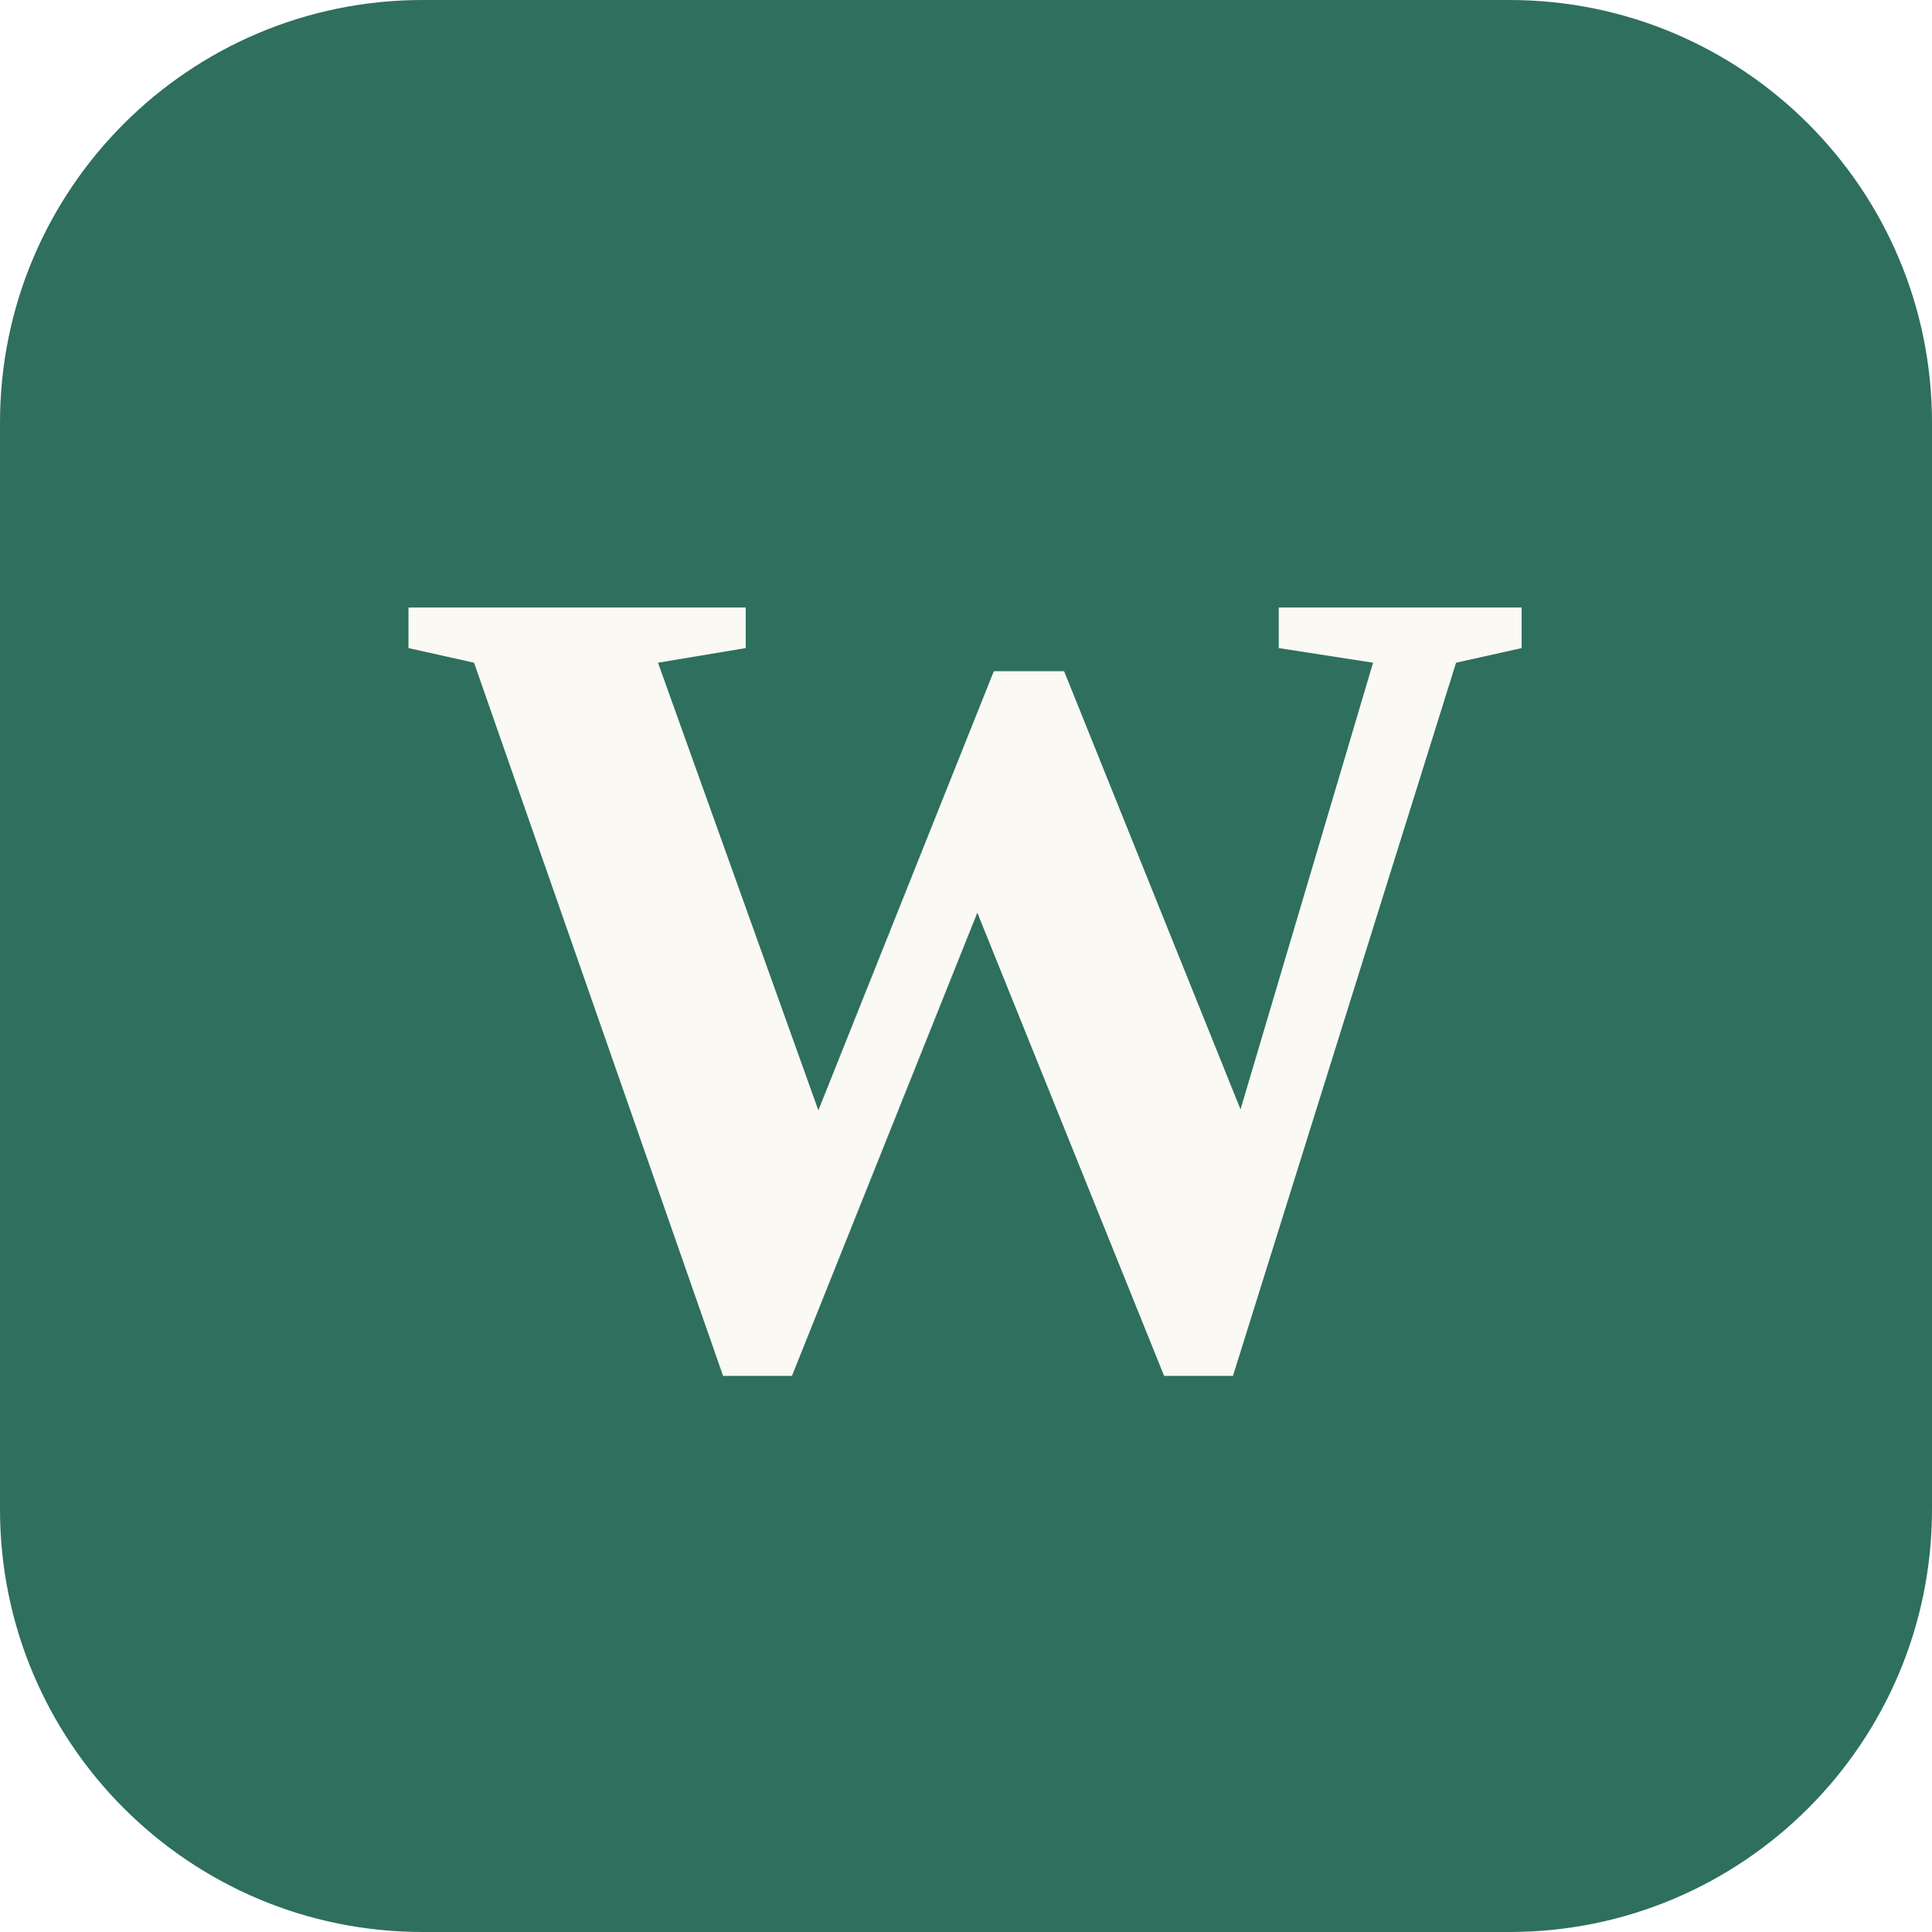
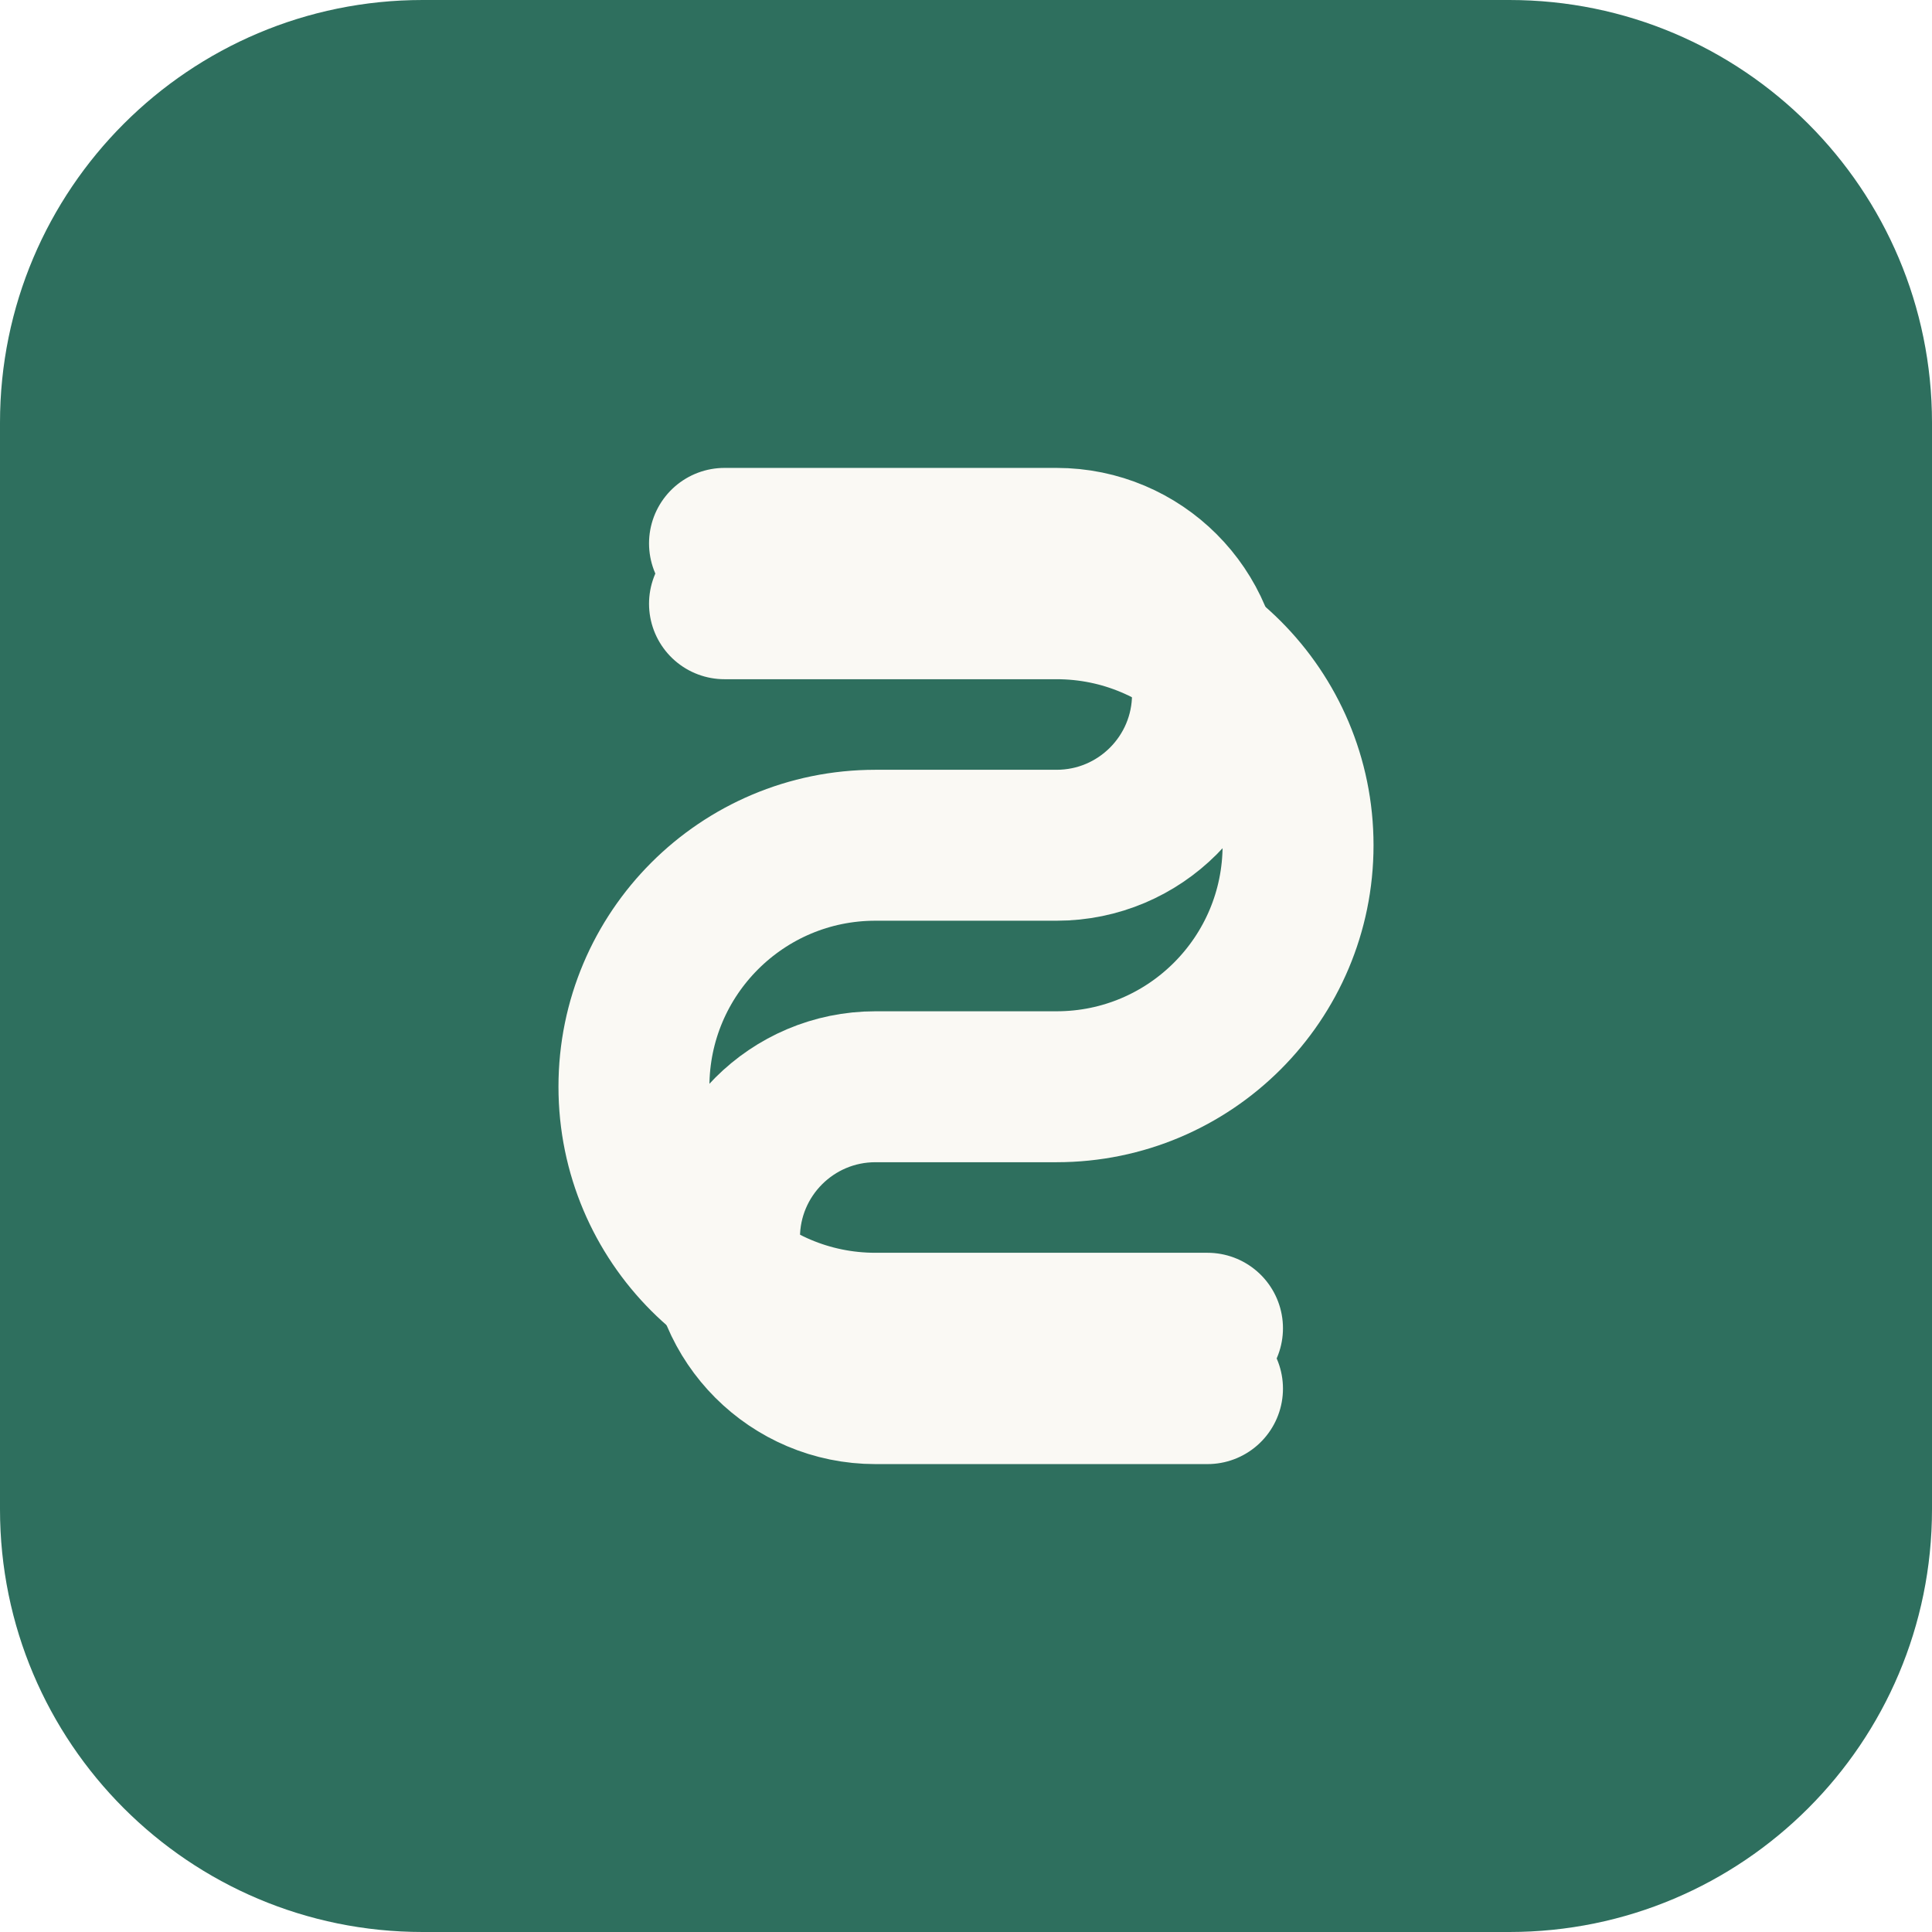
<svg xmlns="http://www.w3.org/2000/svg" viewBox="0 0 64 64">
  <rect width="64" height="64" rx="14" fill="#2e6f5e" />
-   <text x="32" y="45" font-family="Georgia, 'Times New Roman', serif" font-size="38" font-weight="bold" fill="#faf9f4" text-anchor="middle">W</text>
+   <g fill="none" stroke="#faf9f4" stroke-linecap="round" stroke-linejoin="round" stroke-width="5">
+     <path d="M24 20h11a8 8 0 0 1 0 16H29a5 5 0 0 0 0 10h11" />
+     <path d="M40 44H29a8 8 0 0 1 0-16h6a5 5 0 0 0 0-10H24" />
+   </g>
</svg>
